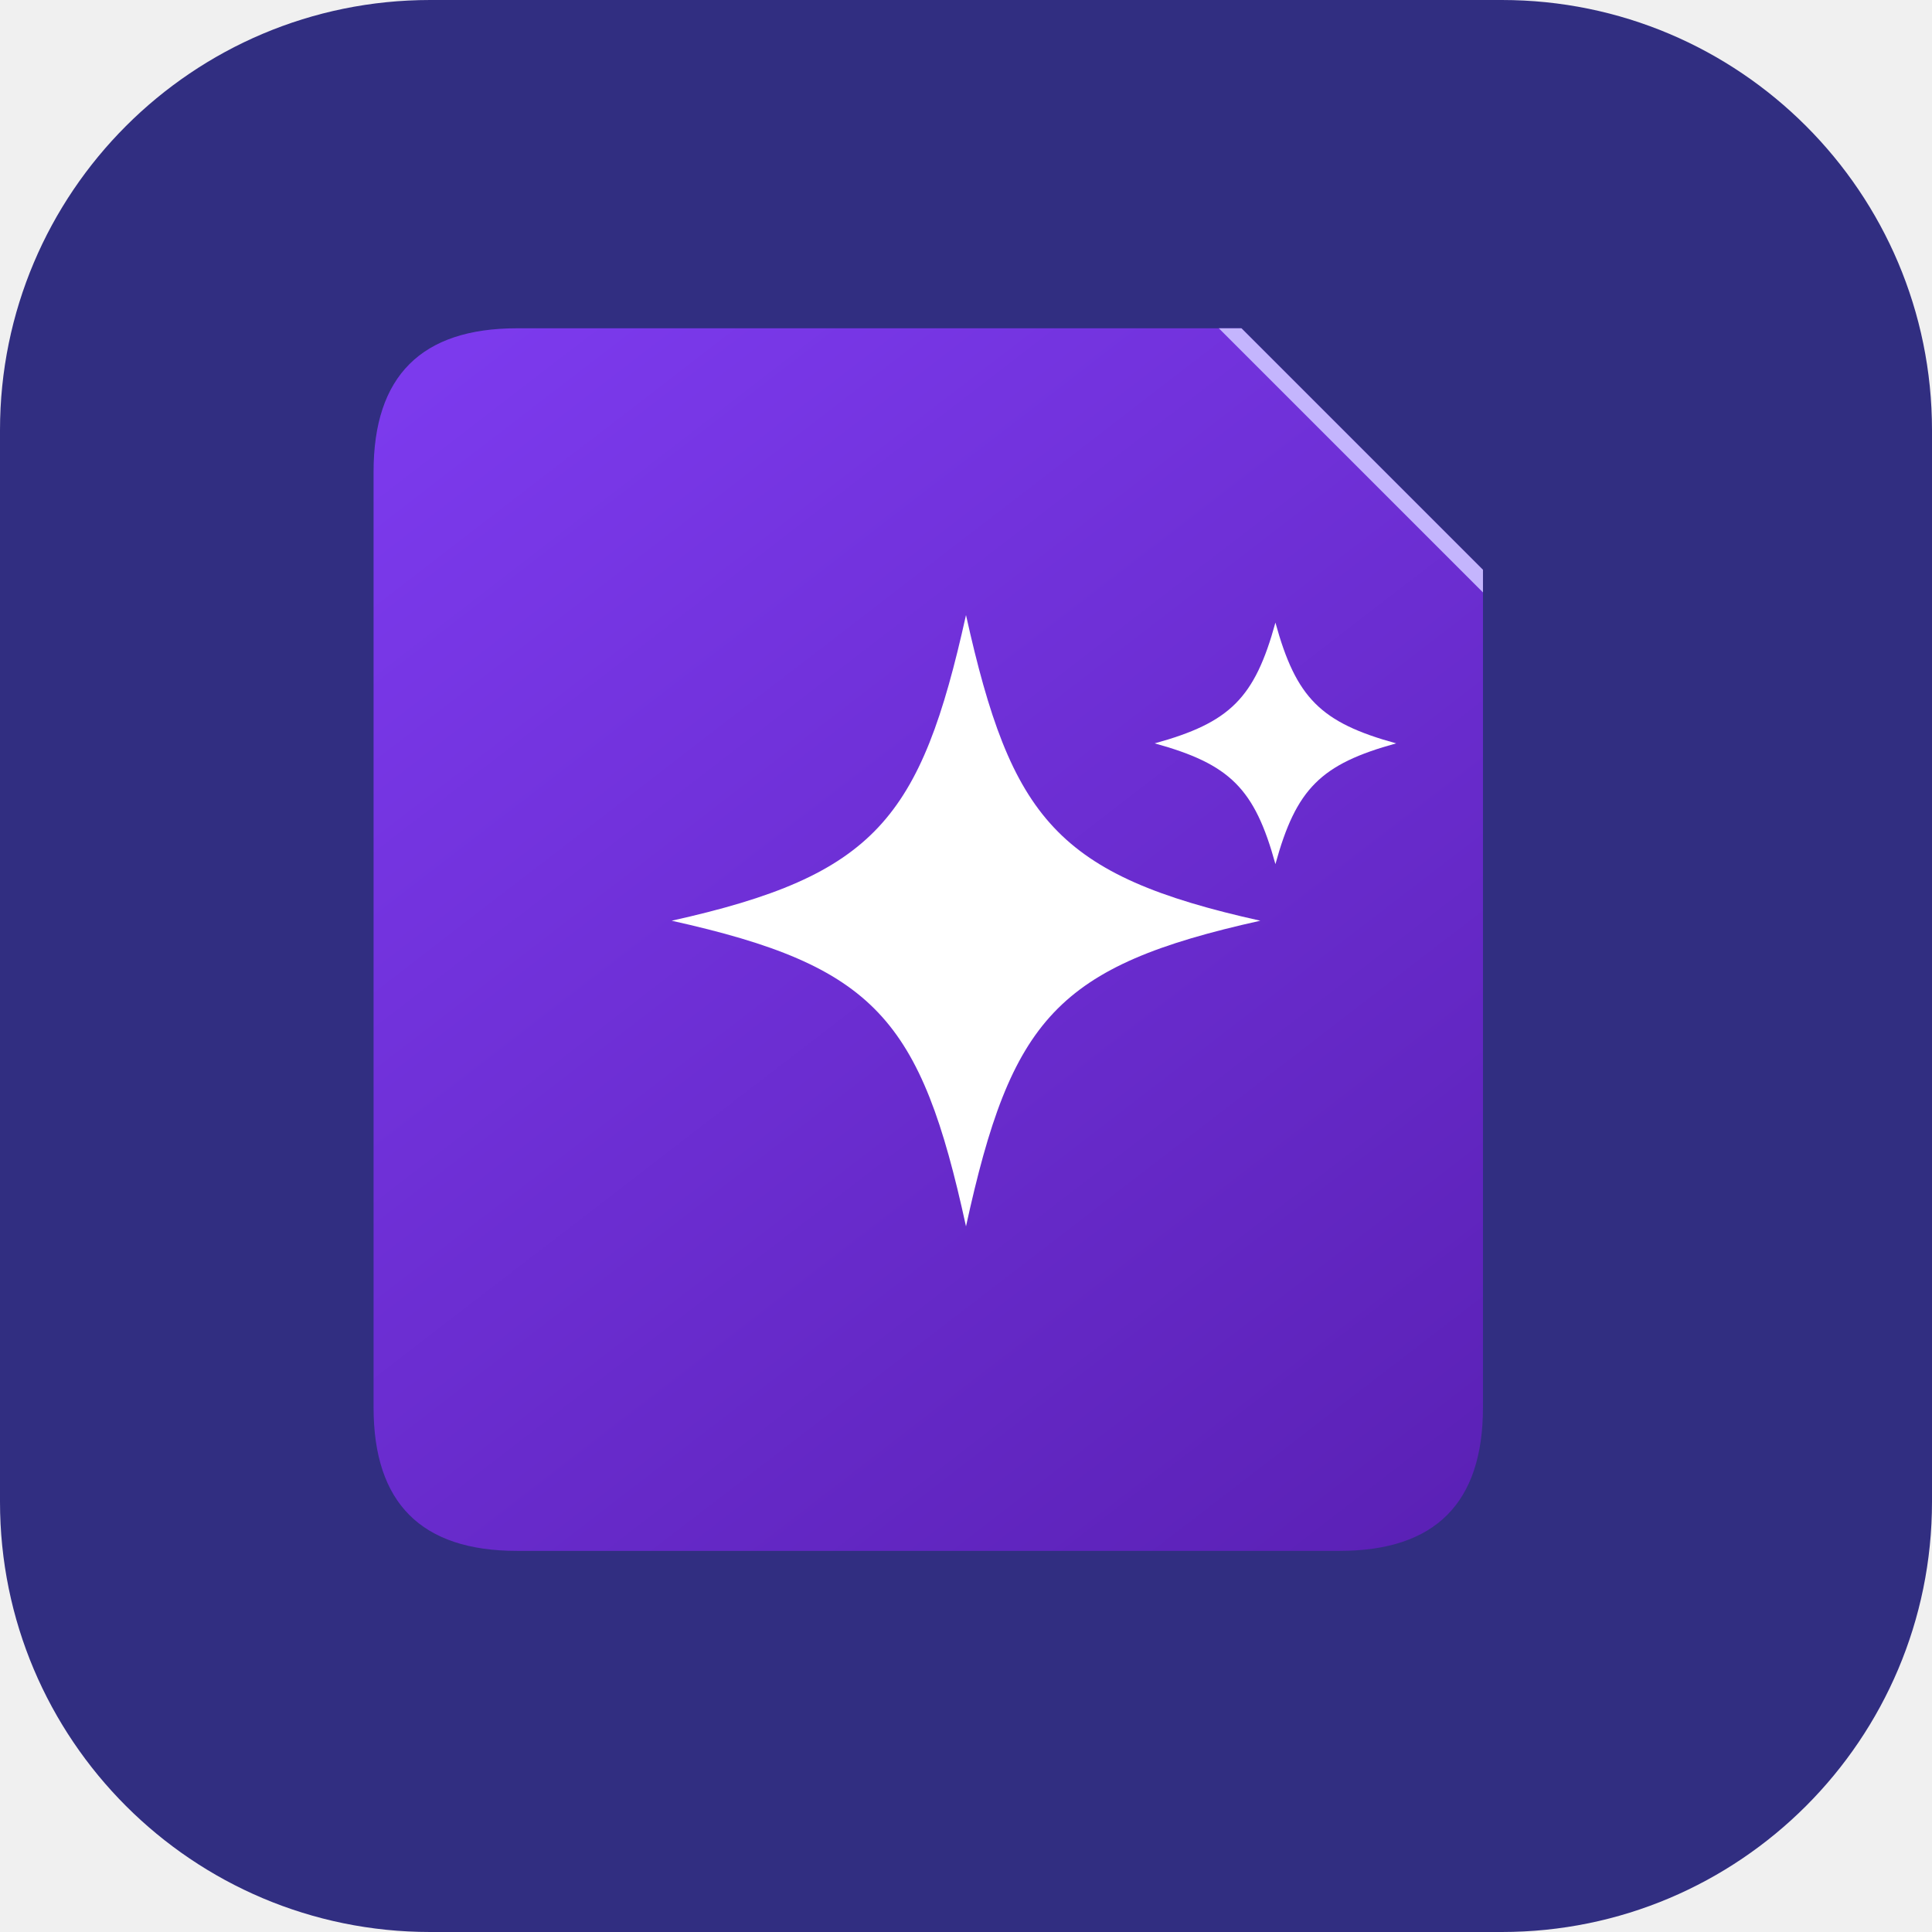
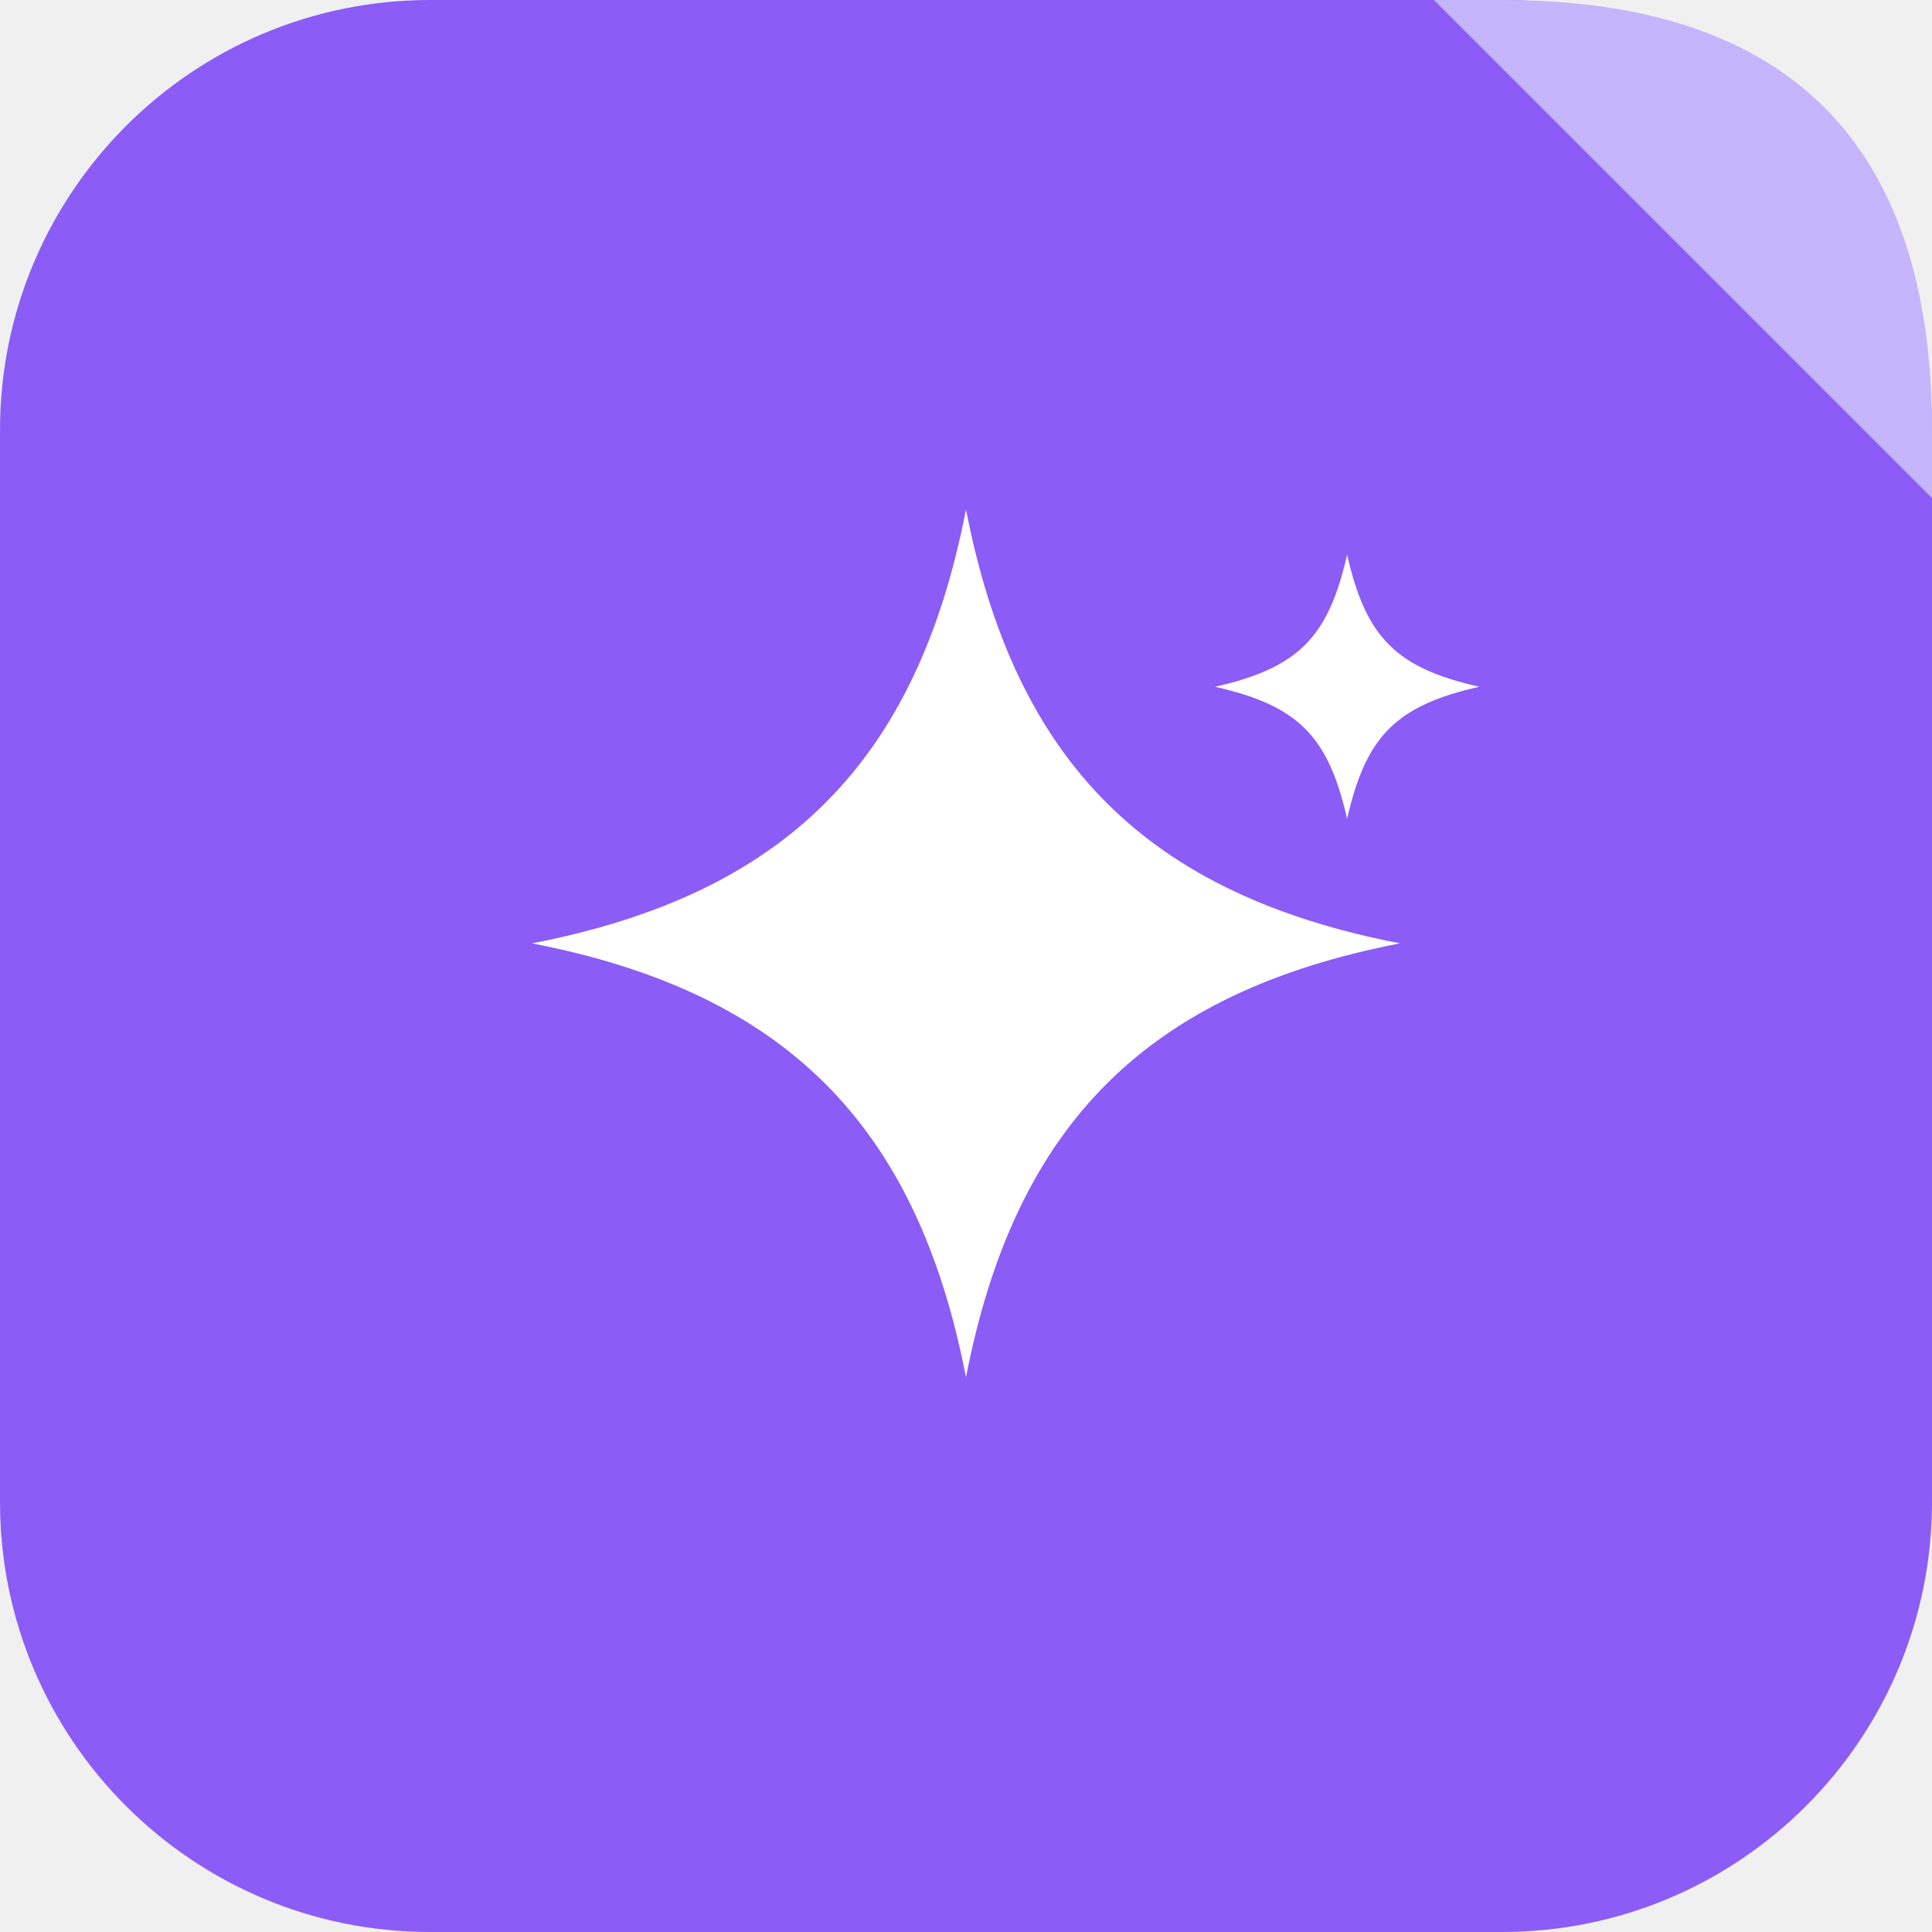
<svg xmlns="http://www.w3.org/2000/svg" width="1024" height="1024" viewBox="0 0 1024 1024">
-   <defs>
-     <linearGradient id="sheet" x1="252" y1="178" x2="746" y2="820" gradientUnits="userSpaceOnUse">
-       <stop offset="0" stop-color="#7C3AED" />
-       <stop offset="1" stop-color="#5B21B6" />
-     </linearGradient>
-   </defs>
-   <rect width="1024" height="1024" rx="228" fill="#312E81" />
-   <path d="M274 174H658L786 302V746Q786 822 710 822H274Q198 822 198 746V250Q198 174 274 174Z" fill="url(#sheet)" />
-   <path d="M646 174H658L786 302V314Z" fill="#C4B5FD" />
-   <path d="M512 326C536 434 560 464 668 488C560 512 536 540 512 650C488 540 464 512 356 488C464 464 488 434 512 326Z" fill="#FFFFFF" />
-   <path d="M676 330C687 370 700 383 740 394C700 405 687 418 676 458C665 418 652 405 612 394C652 383 665 370 676 330Z" fill="#FFFFFF" />
+   <rect width="1024" height="1024" rx="228" fill="#8B5CF6" />
+   <path d="M760 0H796Q1024 0 1024 228V264Z" fill="#C4B5FD" />
+   <path d="M512 270C538 404 608 474 742 500C608 526 538 596 512 730C486 596 416 526 282 500C416 474 486 404 512 270Z" fill="#FFFFFF" />
+   <path d="M714 294C724 338 740 354 784 364C740 374 724 390 714 434C704 390 688 374 644 364C688 354 704 338 714 294Z" fill="#FFFFFF" />
</svg>
